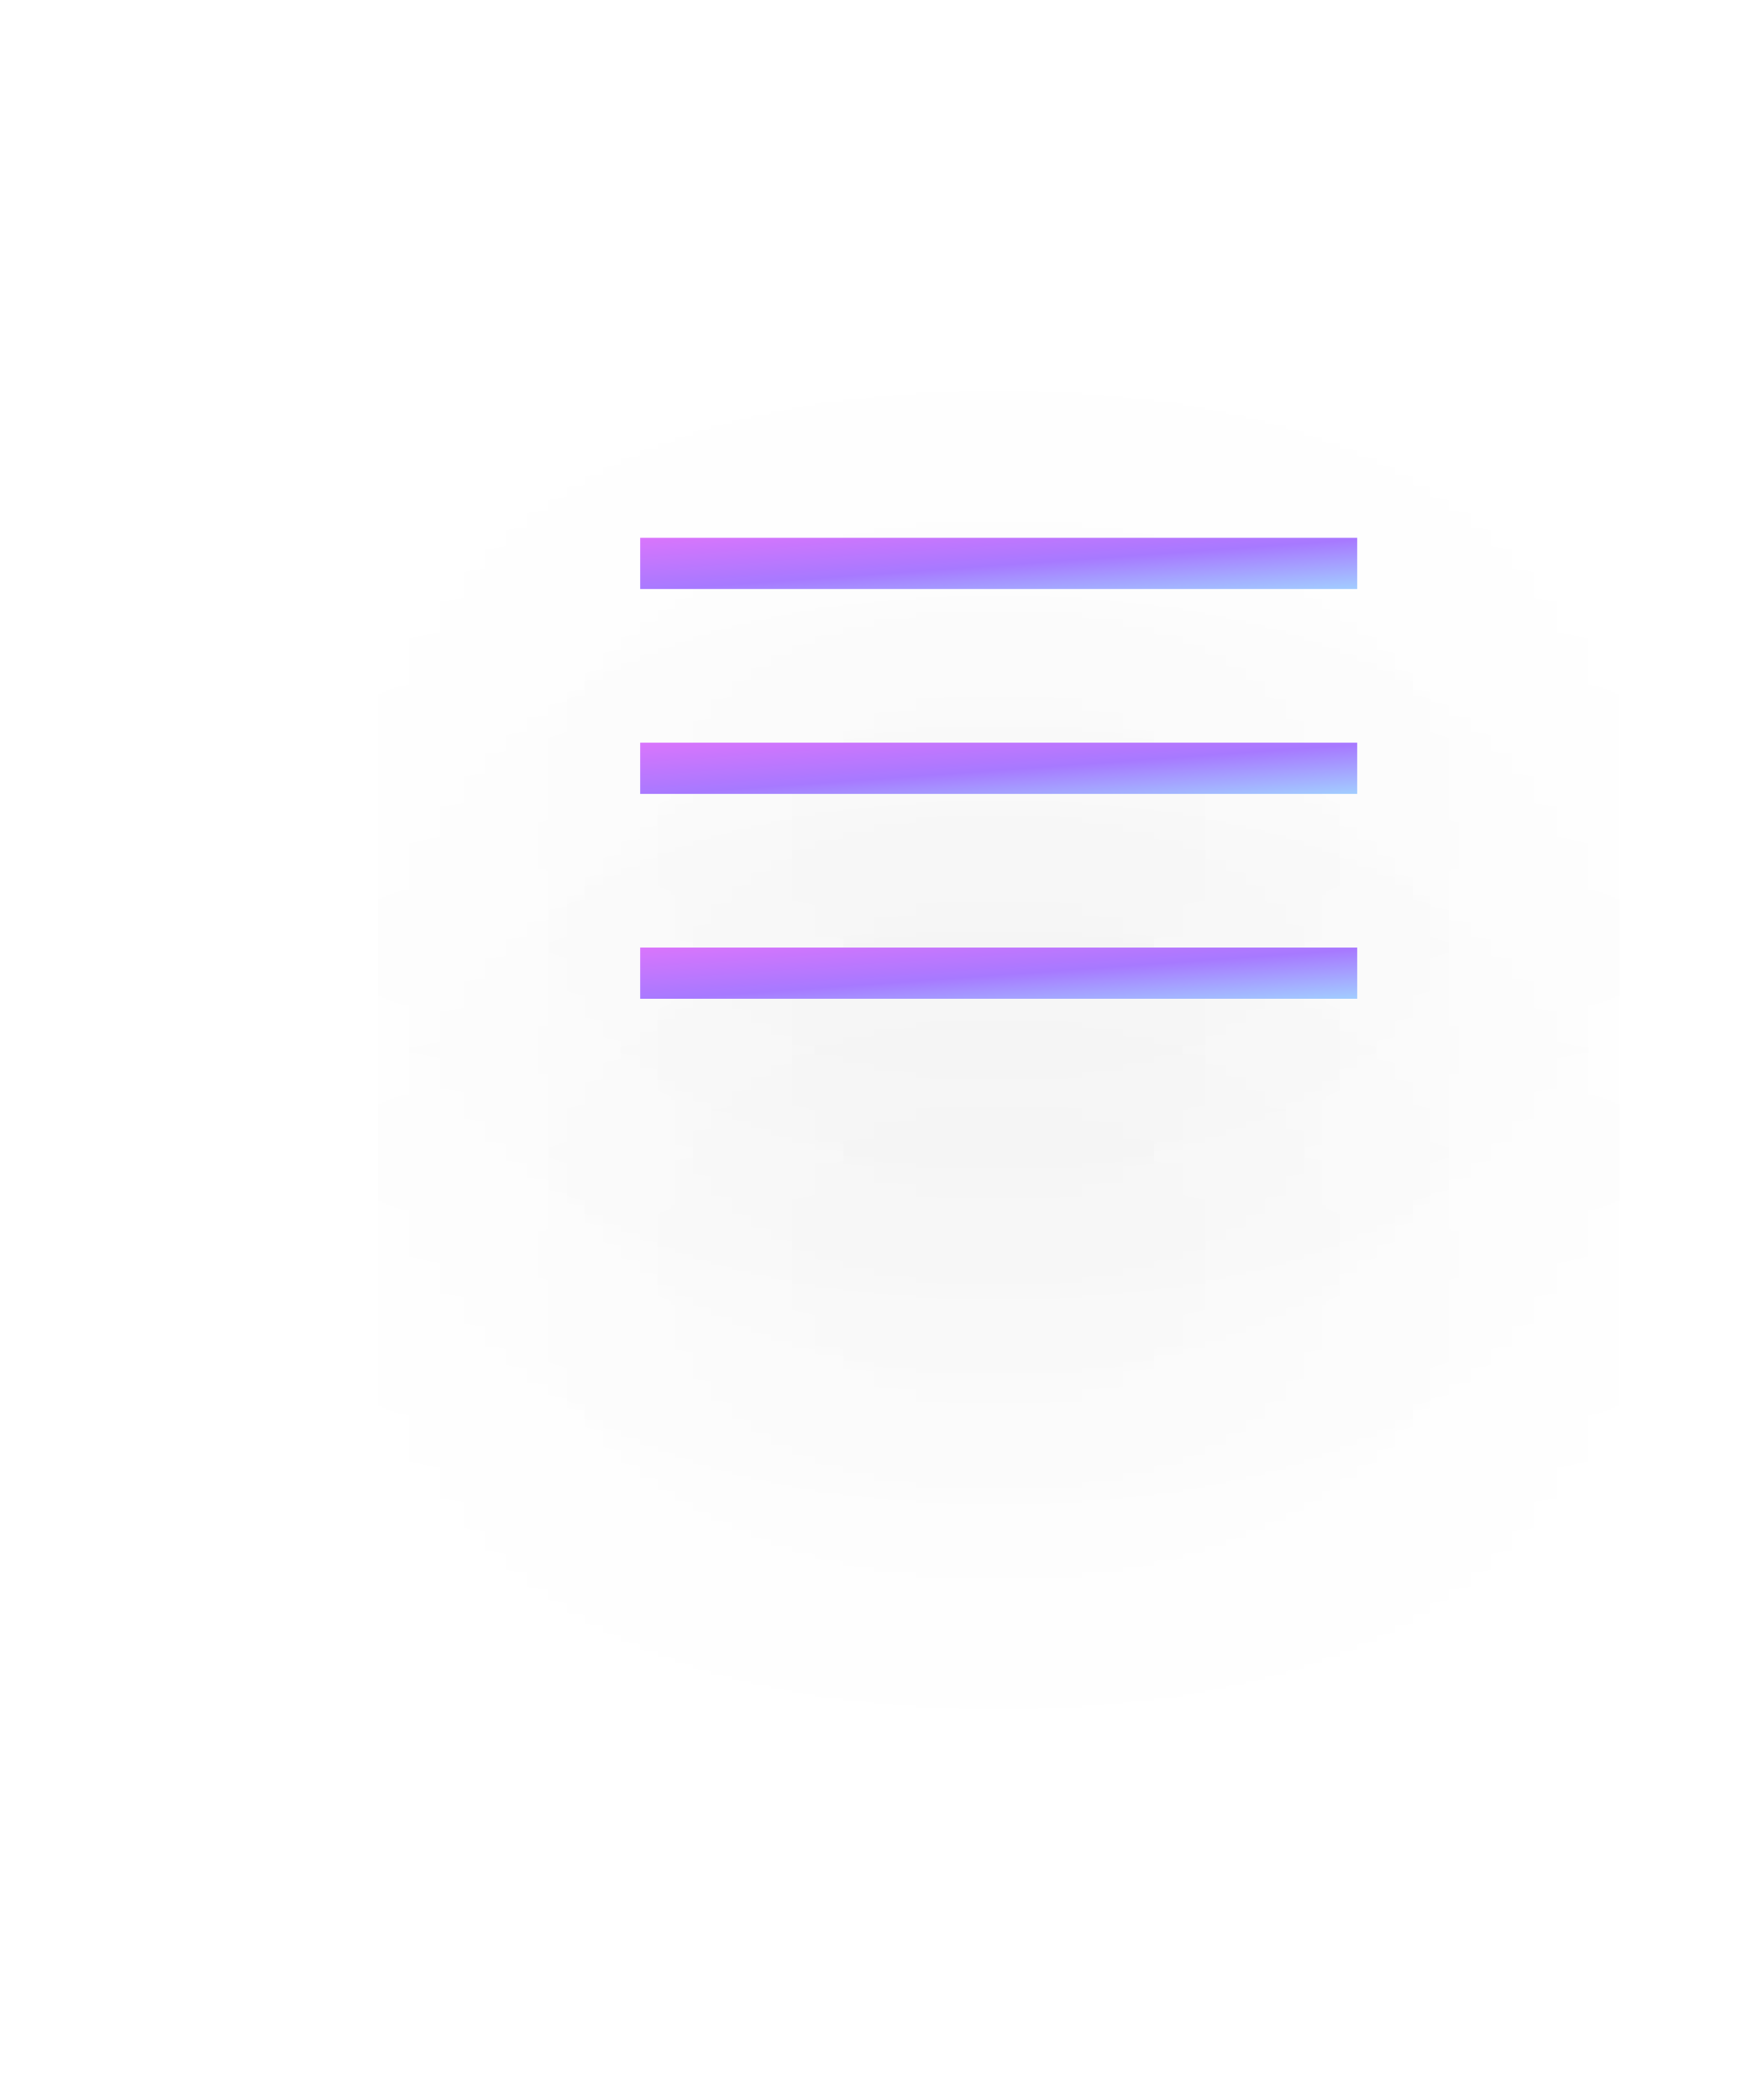
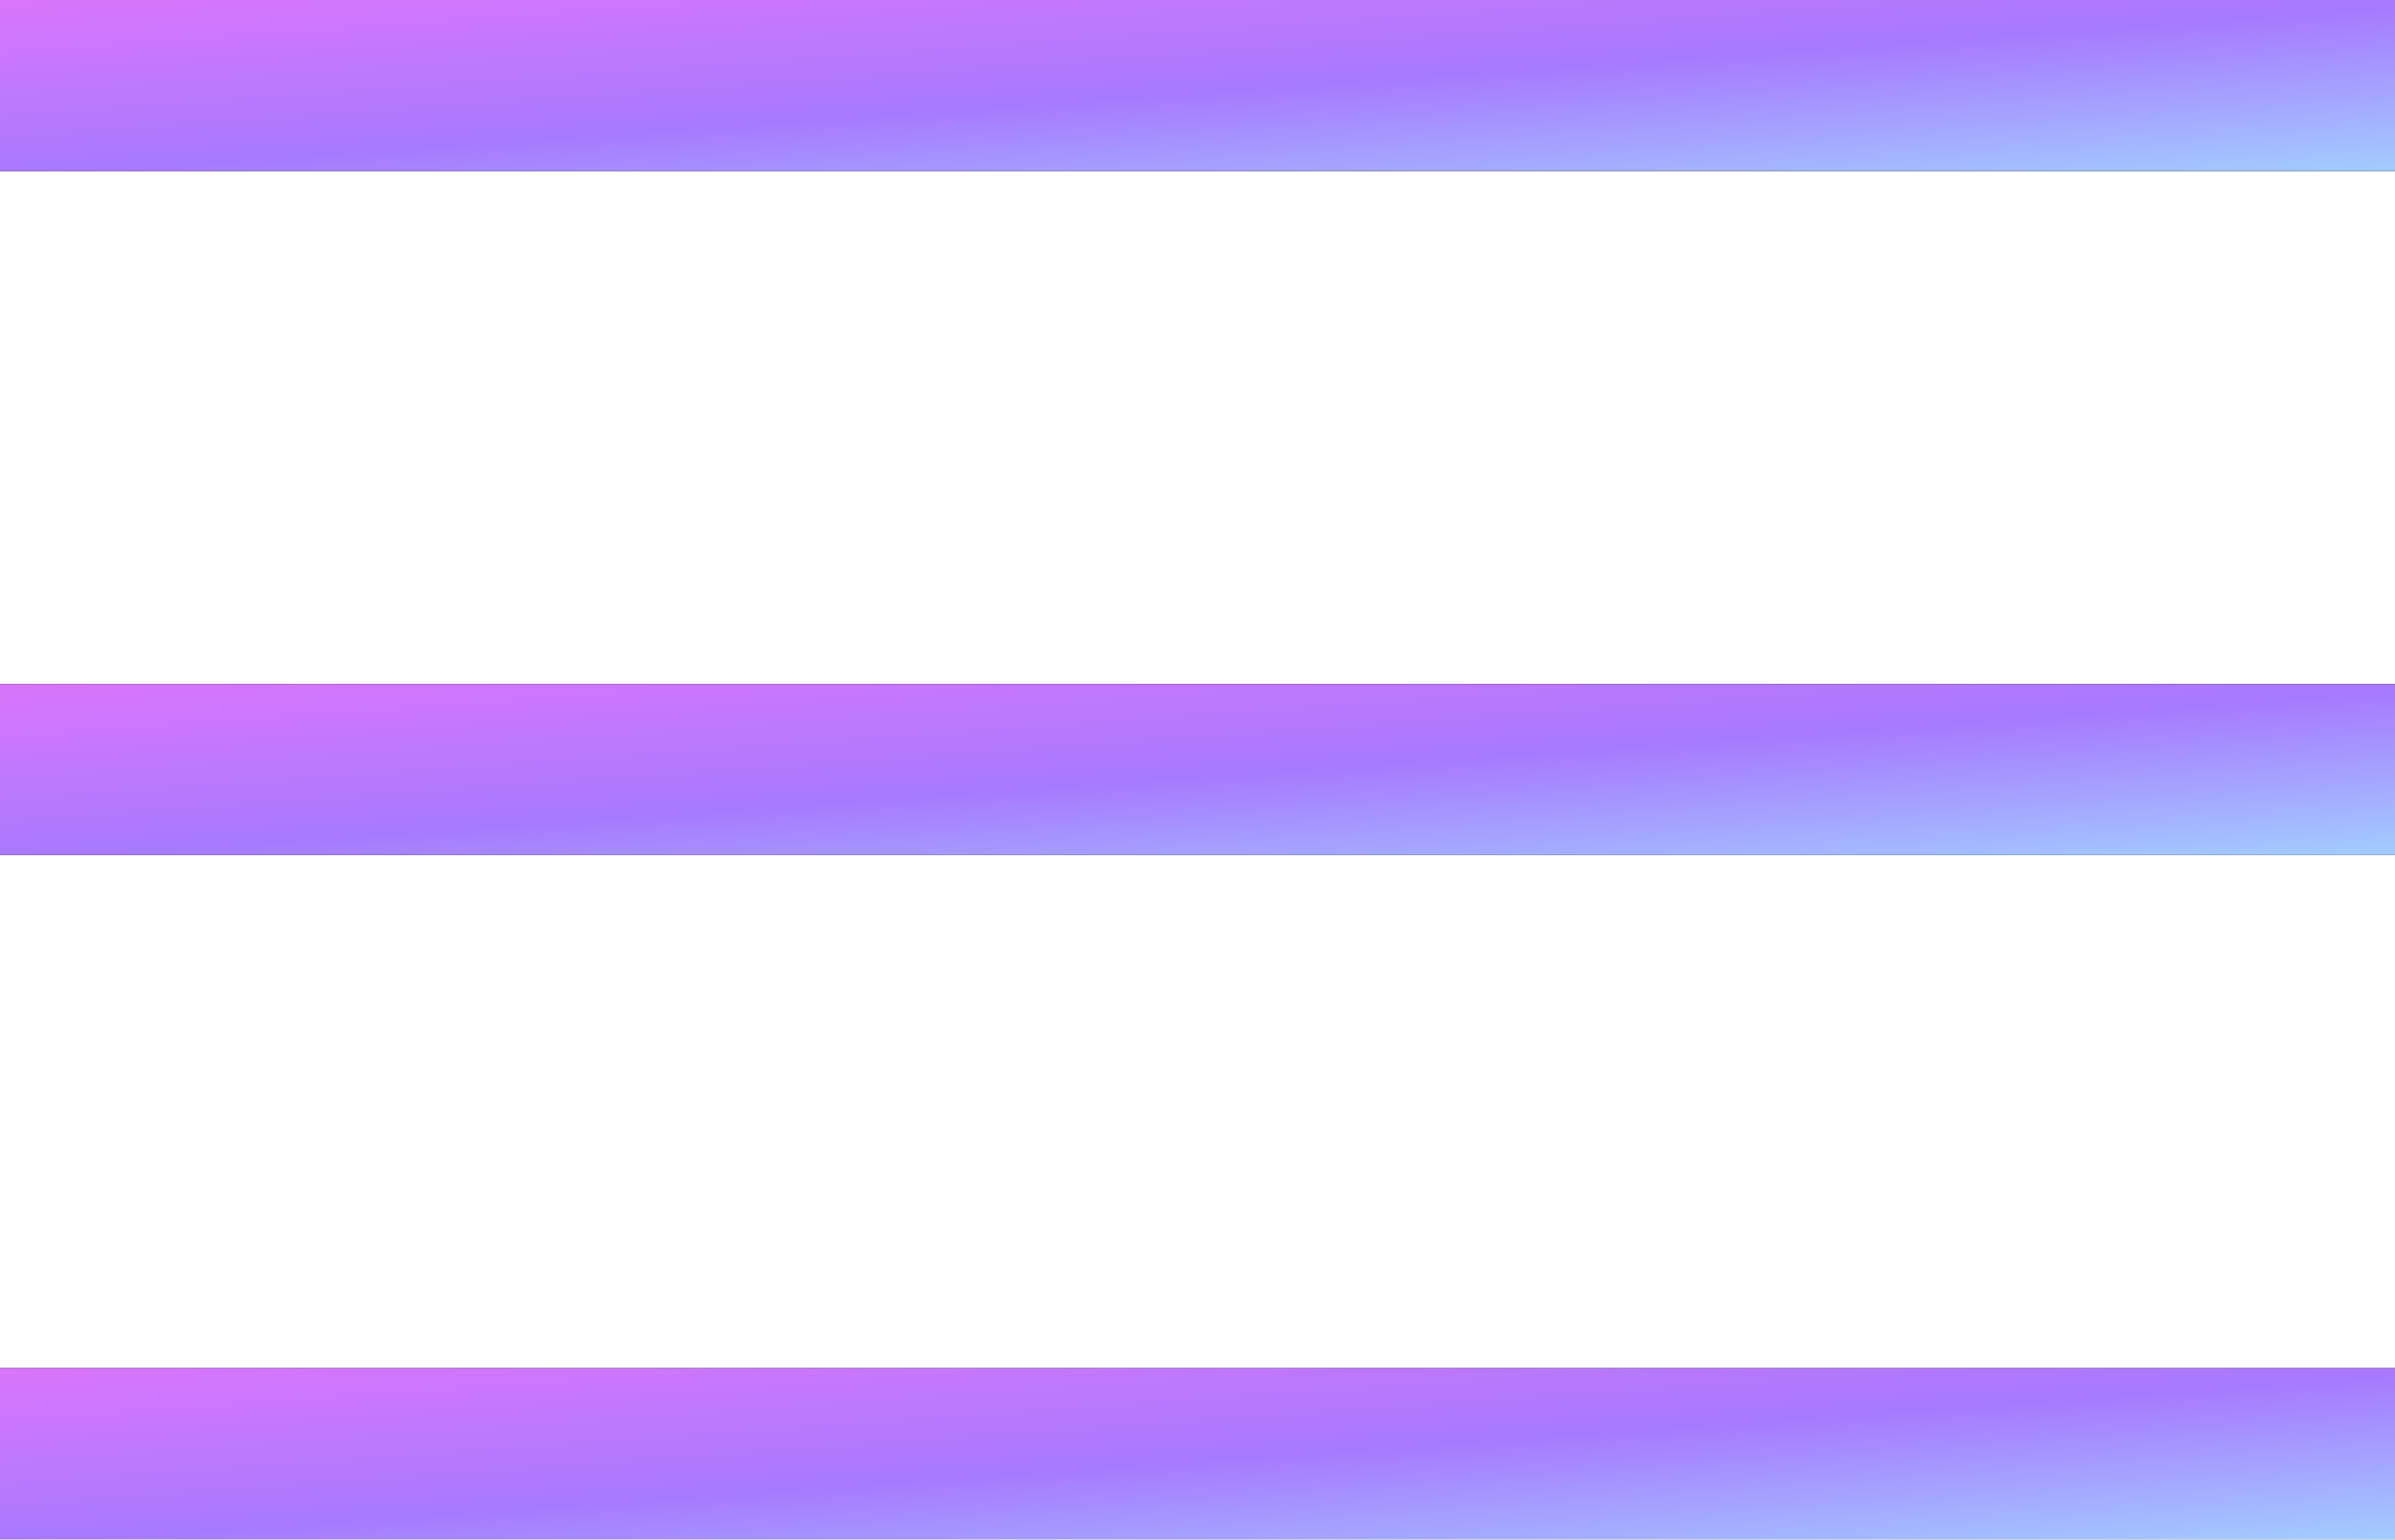
- <svg xmlns="http://www.w3.org/2000/svg" xmlns:xlink="http://www.w3.org/1999/xlink" width="68" height="82" viewBox="0 0 68 82">
+ <svg xmlns="http://www.w3.org/2000/svg" width="28" height="18" viewBox="0 0 28 18">
  <defs>
-     <linearGradient x1="0%" y1="0%" y2="100%" id="c">
+     <linearGradient x1="0%" y1="0%" y2="100%" id="a">
      <stop stop-color="#D975FC" offset="0%" />
      <stop stop-color="#A779FF" offset="51.82%" />
      <stop stop-color="#A2CDFF" offset="100%" />
    </linearGradient>
-     <path id="b" d="M0 0h28v2H0z" />
-     <filter x="-191.1%" y="-2125%" width="482.1%" height="5450%" filterUnits="objectBoundingBox" id="a">
-       <feOffset dy="11" in="SourceAlpha" result="shadowOffsetOuter1" />
-       <feGaussianBlur stdDeviation="16" in="shadowOffsetOuter1" result="shadowBlurOuter1" />
-       <feColorMatrix values="0 0 0 0 0 0 0 0 0 0 0 0 0 0 0 0 0 0 0.2 0" in="shadowBlurOuter1" />
-     </filter>
-     <path id="e" d="M0 8h28v2H0z" />
-     <filter x="-191.1%" y="-2125%" width="482.1%" height="5450%" filterUnits="objectBoundingBox" id="d">
-       <feOffset dy="11" in="SourceAlpha" result="shadowOffsetOuter1" />
-       <feGaussianBlur stdDeviation="16" in="shadowOffsetOuter1" result="shadowBlurOuter1" />
-       <feColorMatrix values="0 0 0 0 0 0 0 0 0 0 0 0 0 0 0 0 0 0 0.2 0" in="shadowBlurOuter1" />
-     </filter>
-     <path id="g" d="M0 16h28v2H0z" />
-     <filter x="-191.1%" y="-2125%" width="482.1%" height="5450%" filterUnits="objectBoundingBox" id="f">
-       <feOffset dy="11" in="SourceAlpha" result="shadowOffsetOuter1" />
-       <feGaussianBlur stdDeviation="16" in="shadowOffsetOuter1" result="shadowBlurOuter1" />
-       <feColorMatrix values="0 0 0 0 0 0 0 0 0 0 0 0 0 0 0 0 0 0 0.2 0" in="shadowBlurOuter1" />
-     </filter>
  </defs>
  <g fill="none" fill-rule="evenodd">
-     <g transform="translate(25 21)">
-       <use fill="#000" filter="url(#a)" xlink:href="#b" />
-       <use fill="url(#c)" xlink:href="#b" />
-     </g>
-     <g transform="translate(25 21)">
-       <use fill="#000" filter="url(#d)" xlink:href="#e" />
-       <use fill="url(#c)" xlink:href="#e" />
-     </g>
-     <g transform="translate(25 21)">
-       <use fill="#000" filter="url(#f)" xlink:href="#g" />
-       <use fill="url(#c)" xlink:href="#g" />
+     <path d="M0 0h28v2H0z" fill="#000" fill-rule="nonzero" />
+     <path d="M0 0h28v2H0z" fill="url(#a)" />
+     <path d="M0 8h28v2H0z" fill="#000" fill-rule="nonzero" />
+     <path d="M0 0h28v2H0z" fill="url(#a)" transform="translate(0 8)" />
+     <g>
+       <path d="M0 16h28v2H0z" fill="#000" fill-rule="nonzero" />
+       <path d="M0 0h28v2H0z" fill="url(#a)" transform="translate(0 16)" />
    </g>
  </g>
</svg>
